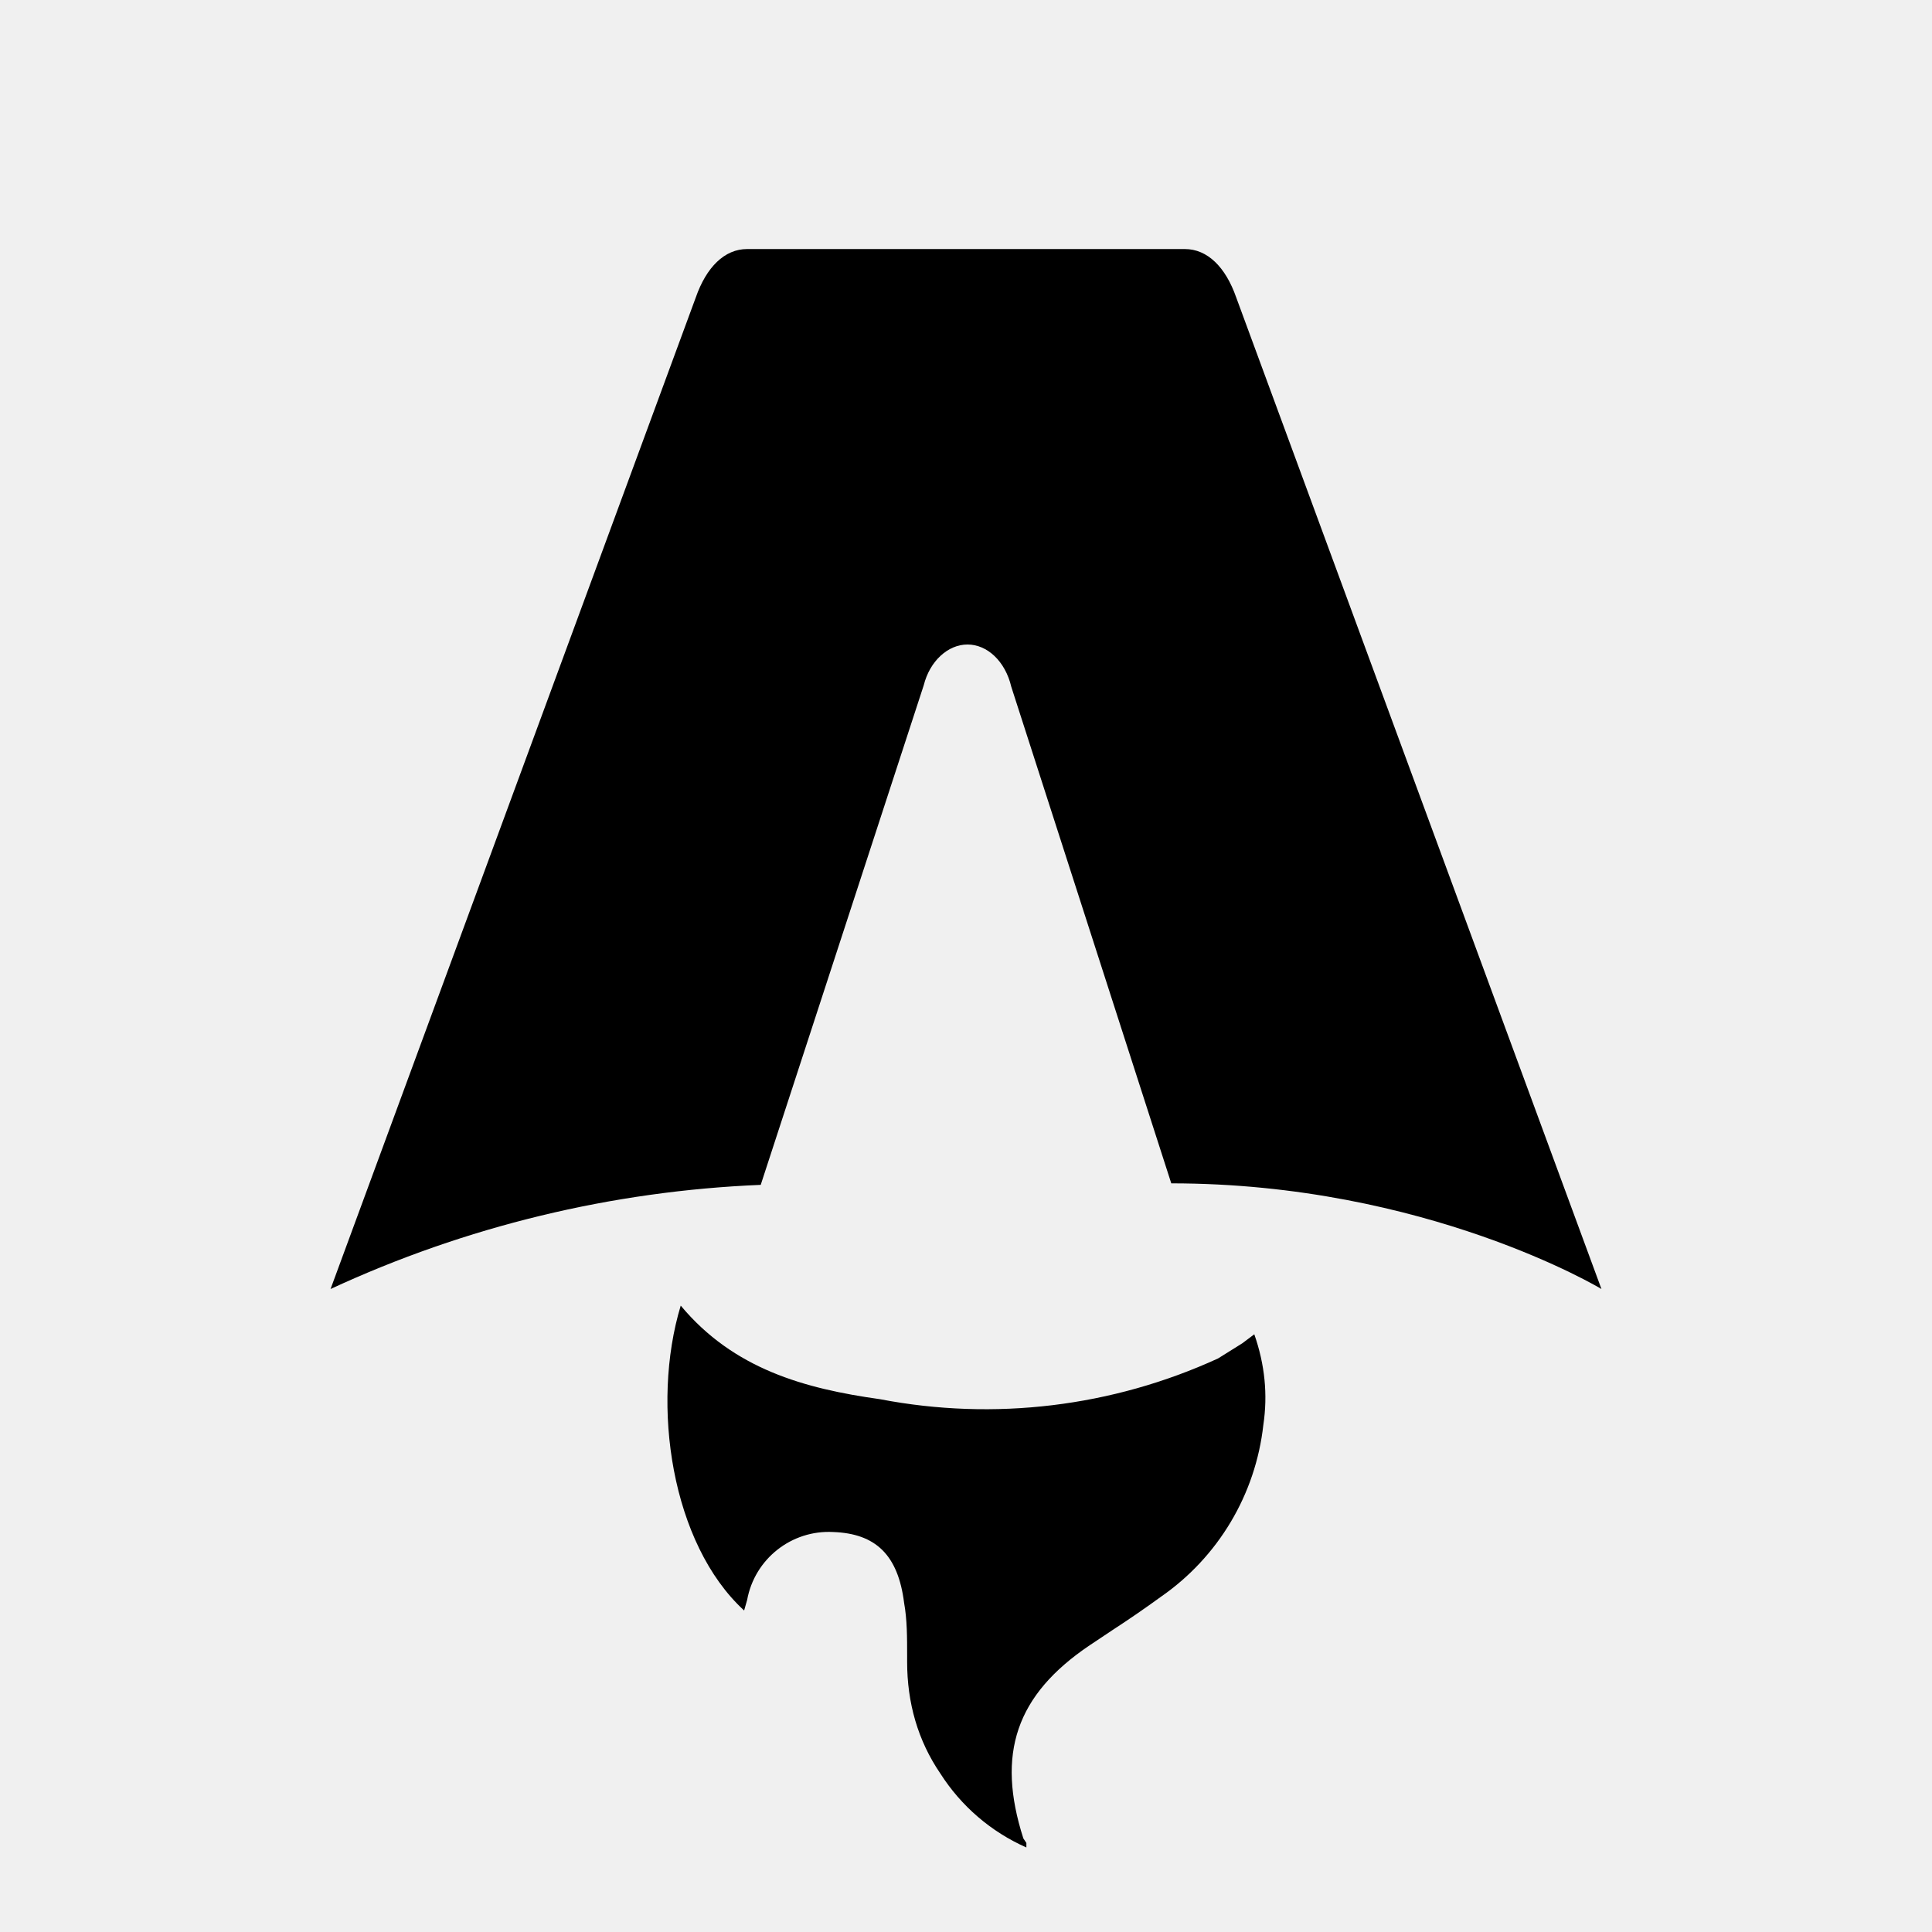
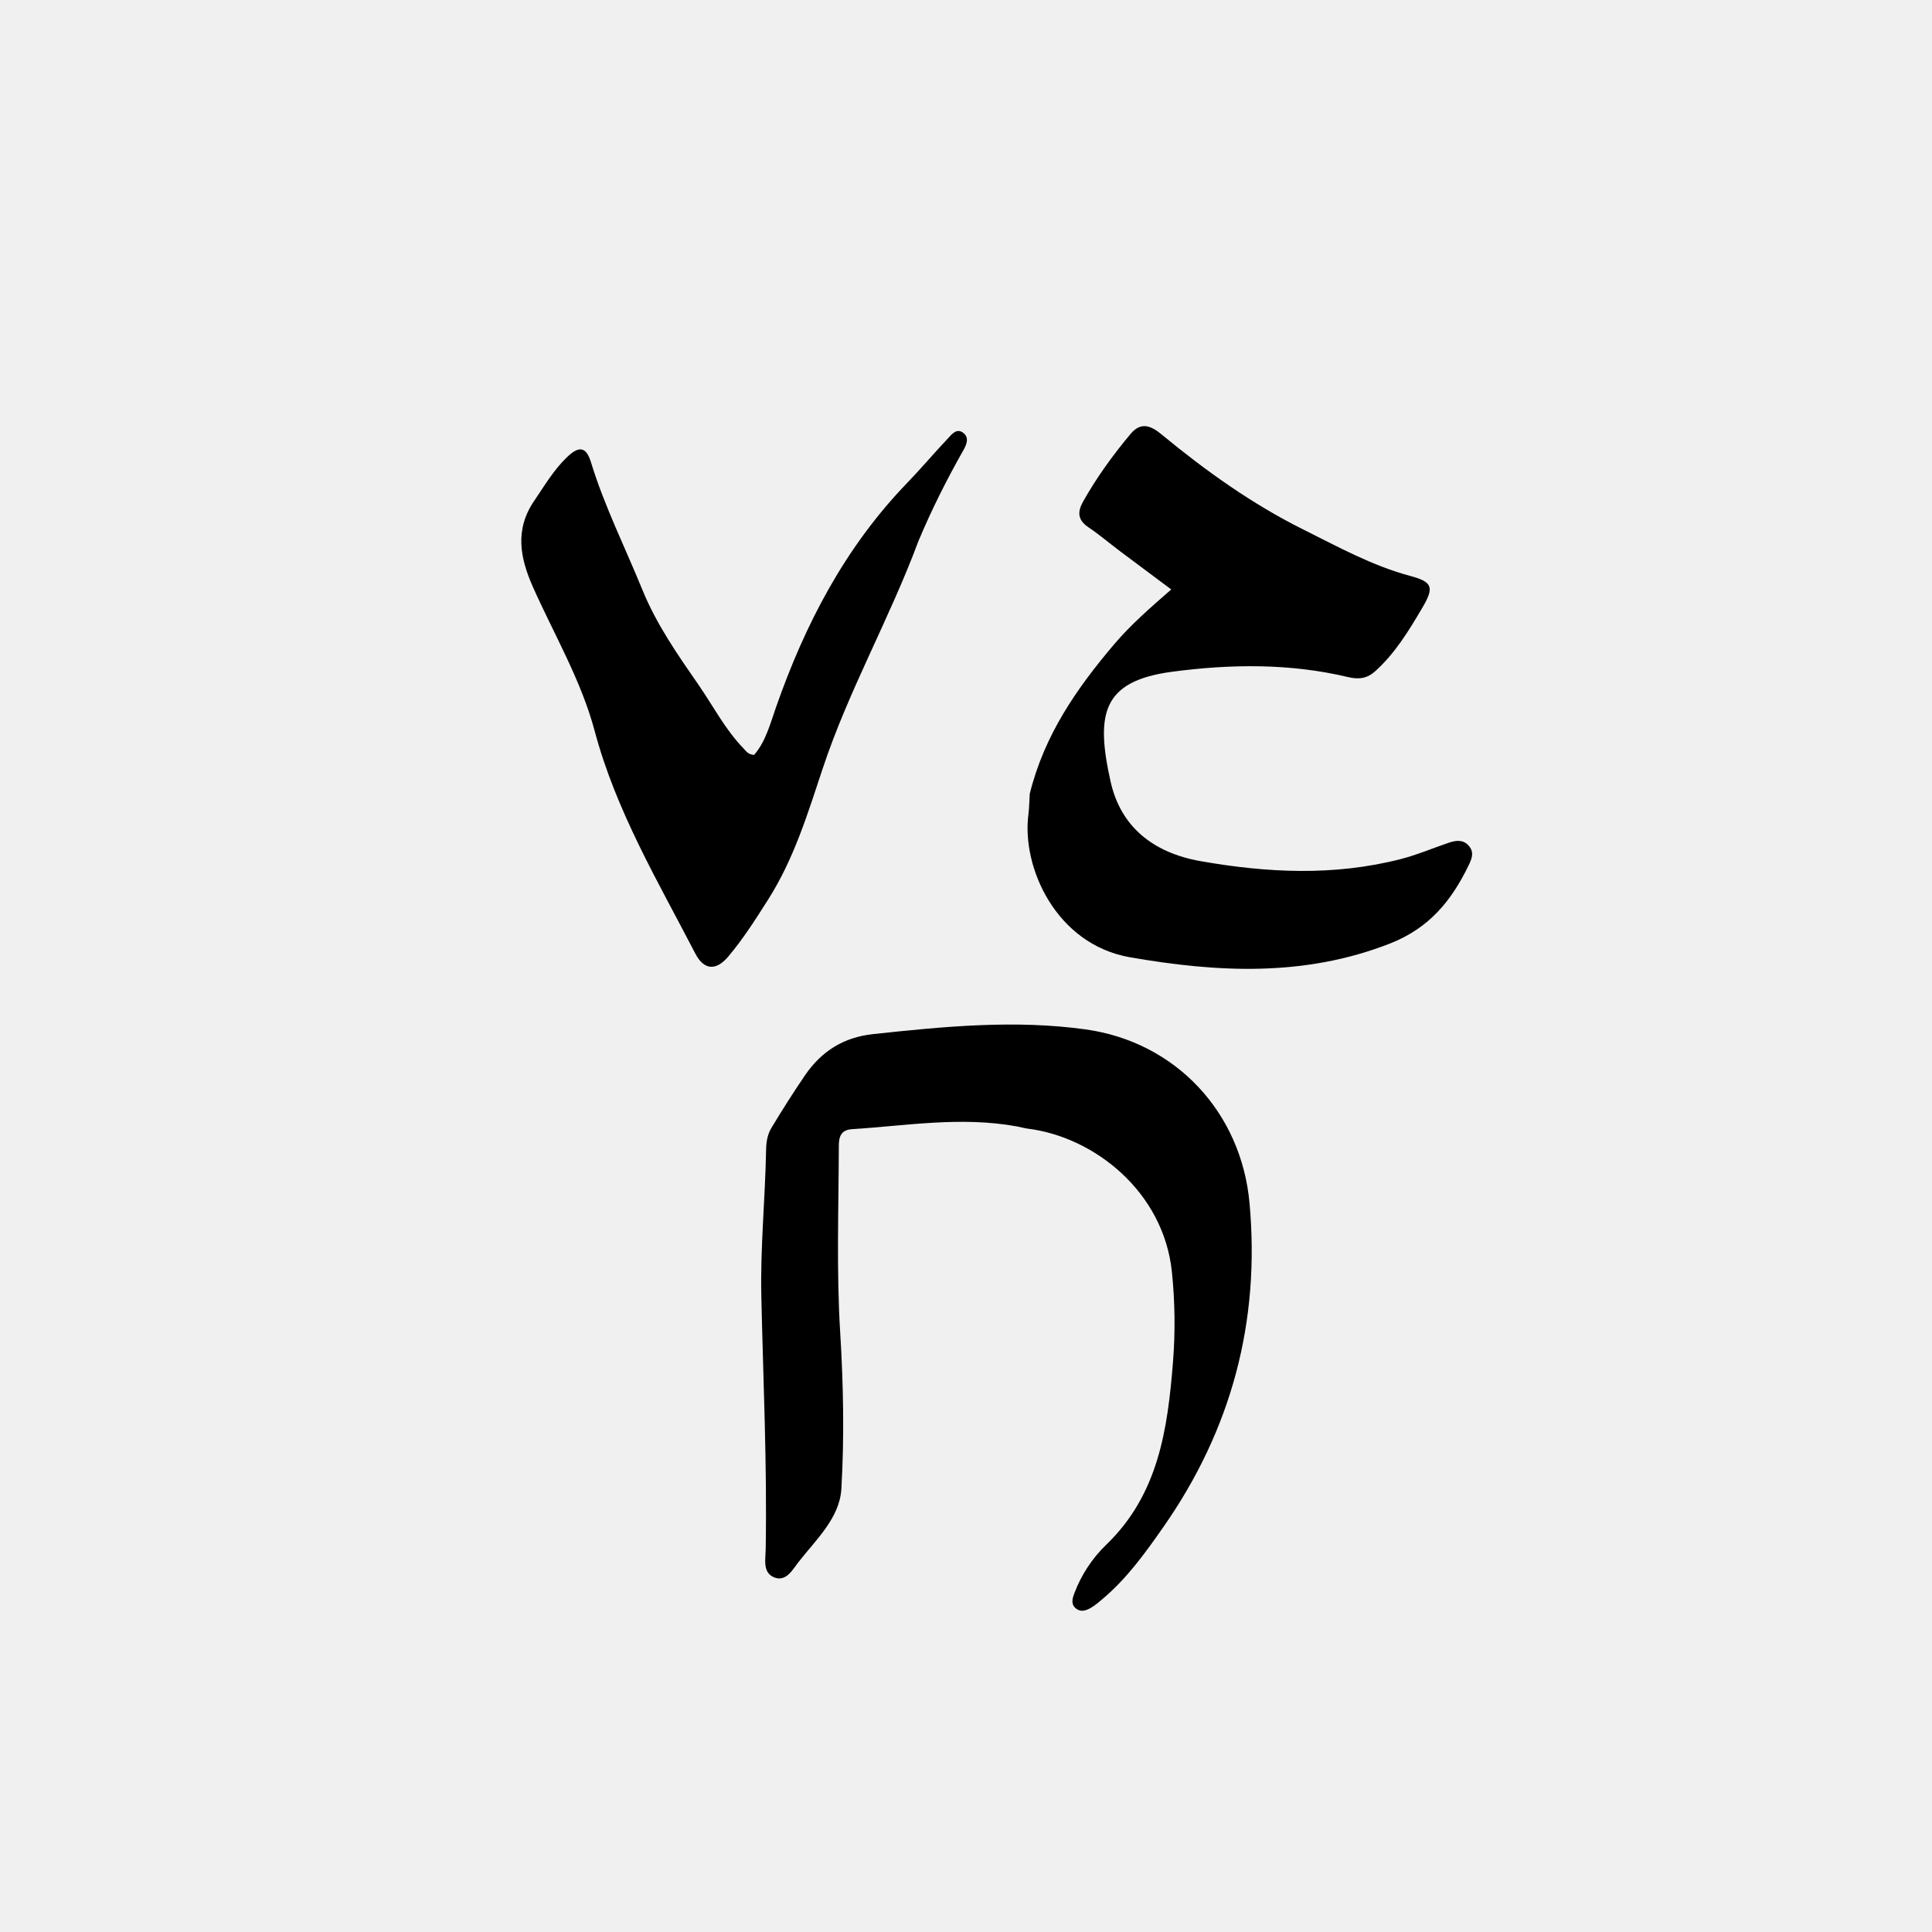
- <svg xmlns="http://www.w3.org/2000/svg" fill="none" viewBox="0 0 128 128">
-   <path d="M50.4 78.5a75.1 75.1 0 0 0-28.5 6.9l24.2-65.7c.7-2 1.9-3.2 3.4-3.2h29c1.5 0 2.7 1.2 3.4 3.2l24.2 65.7s-11.6-7-28.5-7L67 45.5c-.4-1.7-1.6-2.8-2.9-2.8-1.3 0-2.5 1.1-2.9 2.7L50.4 78.5Zm-1.1 28.2Zm-4.2-20.2c-2 6.6-.6 15.8 4.2 20.2a17.5 17.5 0 0 1 .2-.7 5.5 5.5 0 0 1 5.7-4.5c2.8.1 4.3 1.5 4.7 4.7.2 1.1.2 2.3.2 3.5v.4c0 2.7.7 5.2 2.2 7.4a13 13 0 0 0 5.7 4.9v-.3l-.2-.3c-1.8-5.6-.5-9.5 4.4-12.8l1.5-1a73 73 0 0 0 3.2-2.2 16 16 0 0 0 6.8-11.4c.3-2 .1-4-.6-6l-.8.6-1.6 1a37 37 0 0 1-22.4 2.7c-5-.7-9.7-2-13.2-6.2Z" />
-   <style>
-         path { fill: #000; }
-         @media (prefers-color-scheme: dark) {
-             path { fill: #FFF; }
-         }
-     </style>
+ <svg xmlns="http://www.w3.org/2000/svg" version="1.1" id="Layer_1" x="0px" y="0px" width="100%" viewBox="0 0 512 512" enable-background="new 0 0 512 512" xml:space="preserve">
+   <path fill="#000000" opacity="1" stroke="none" d=" M269.525,298.518   C254.613,295.808 240.229,298.328 225.811,299.242   C222.878,299.427 222.304,301.222 222.298,303.643   C222.252,320.137 221.645,336.647 222.659,353.118   C223.511,366.947 223.773,380.805 222.97,394.574   C222.52,402.304 216.232,408.033 211.578,414.008   C210.088,415.92 208.374,419.187 205.317,418.077   C202.034,416.885 202.868,413.295 202.915,410.596   C203.302,388.263 202.262,365.955 201.762,343.641   C201.469,330.622 202.785,317.683 203.024,304.697   C203.061,302.679 203.361,300.689 204.421,298.928   C207.253,294.224 210.181,289.593 213.28,285.044   C217.748,278.486 223.646,274.882 231.391,274.048   C250.115,272.031 268.907,270.195 287.666,272.797   C311.587,276.115 328.95,294.786 331.135,318.804   C333.994,350.216 326.379,378.838 308.266,404.735   C303.476,411.584 298.646,418.303 292.218,423.719   C291.205,424.572 290.196,425.472 289.054,426.116   C287.904,426.764 286.558,427.287 285.281,426.371   C283.721,425.253 284.162,423.703 284.69,422.291   C286.531,417.37 289.501,412.89 293.124,409.409   C307.01,396.067 309.431,378.752 310.848,361.026   C311.485,353.051 311.391,345.026 310.565,337.059   C308.374,315.901 290.086,301.325 272.399,299.107   C271.575,299.004 270.769,298.764 269.525,298.518  z" />
+   <path fill="#000000" opacity="1" stroke="none" d=" M272.897,210.362   C276.733,194.822 285.321,182.463 295.206,170.807   C299.633,165.587 304.758,161.119 310.39,156.212   C305.688,152.702 301.232,149.394 296.796,146.057   C294.003,143.957 291.333,141.681 288.441,139.731   C285.609,137.822 285.467,135.702 287.029,132.922   C290.626,126.522 294.915,120.614 299.608,114.997   C302.274,111.806 304.878,112.695 307.762,115.076   C319.466,124.736 331.779,133.55 345.399,140.333   C354.616,144.923 363.657,149.93 373.731,152.63   C379.649,154.217 380.13,155.623 376.943,161.041   C373.402,167.058 369.783,173.043 364.522,177.817   C362.351,179.787 360.183,180.134 357.241,179.433   C341.812,175.754 326.011,175.967 310.577,178.027   C292.001,180.507 290.351,189.309 294.317,207.123   C296.97,219.039 305.523,225.992 318.183,228.216   C335.949,231.338 353.539,232.179 371.121,227.686   C375.459,226.578 379.624,224.803 383.876,223.354   C385.862,222.677 387.853,222.404 389.363,224.282   C390.739,225.991 390,227.677 389.162,229.402   C384.637,238.723 378.758,245.973 368.346,250.047   C345.612,258.943 322.594,257.707 299.483,253.693   C279.842,250.281 270.685,229.803 272.547,215.778   C272.766,214.131 272.752,212.454 272.897,210.362  z" />
+   <path fill="#000000" opacity="1" stroke="none" d=" M243.406,143.362   C235.719,164.003 224.926,182.928 218.085,203.488   C214.088,215.498 210.44,227.57 203.564,238.393   C200.256,243.6 196.958,248.809 192.989,253.507   C189.755,257.335 186.552,257.119 184.273,252.719   C174.335,233.535 163.25,214.91 157.594,193.713   C154.025,180.338 146.918,168.29 141.293,155.697   C137.793,147.86 136.362,140.374 141.555,132.749   C144.268,128.766 146.692,124.593 150.211,121.2   C153.411,118.115 155.32,118.287 156.62,122.52   C160.198,134.179 165.651,145.05 170.232,156.288   C173.99,165.511 179.613,173.534 185.175,181.578   C189.044,187.175 192.187,193.318 196.976,198.271   C197.659,198.978 198.148,199.924 199.839,200.066   C202.901,196.564 204.109,191.839 205.662,187.399   C213.378,165.336 223.979,145.008 240.373,128.024   C244.069,124.196 247.497,120.11 251.154,116.243   C252.219,115.116 253.529,113.323 255.328,114.753   C256.926,116.024 256.111,117.895 255.295,119.333   C250.943,127.01 246.971,134.871 243.406,143.362  z" />
</svg>
